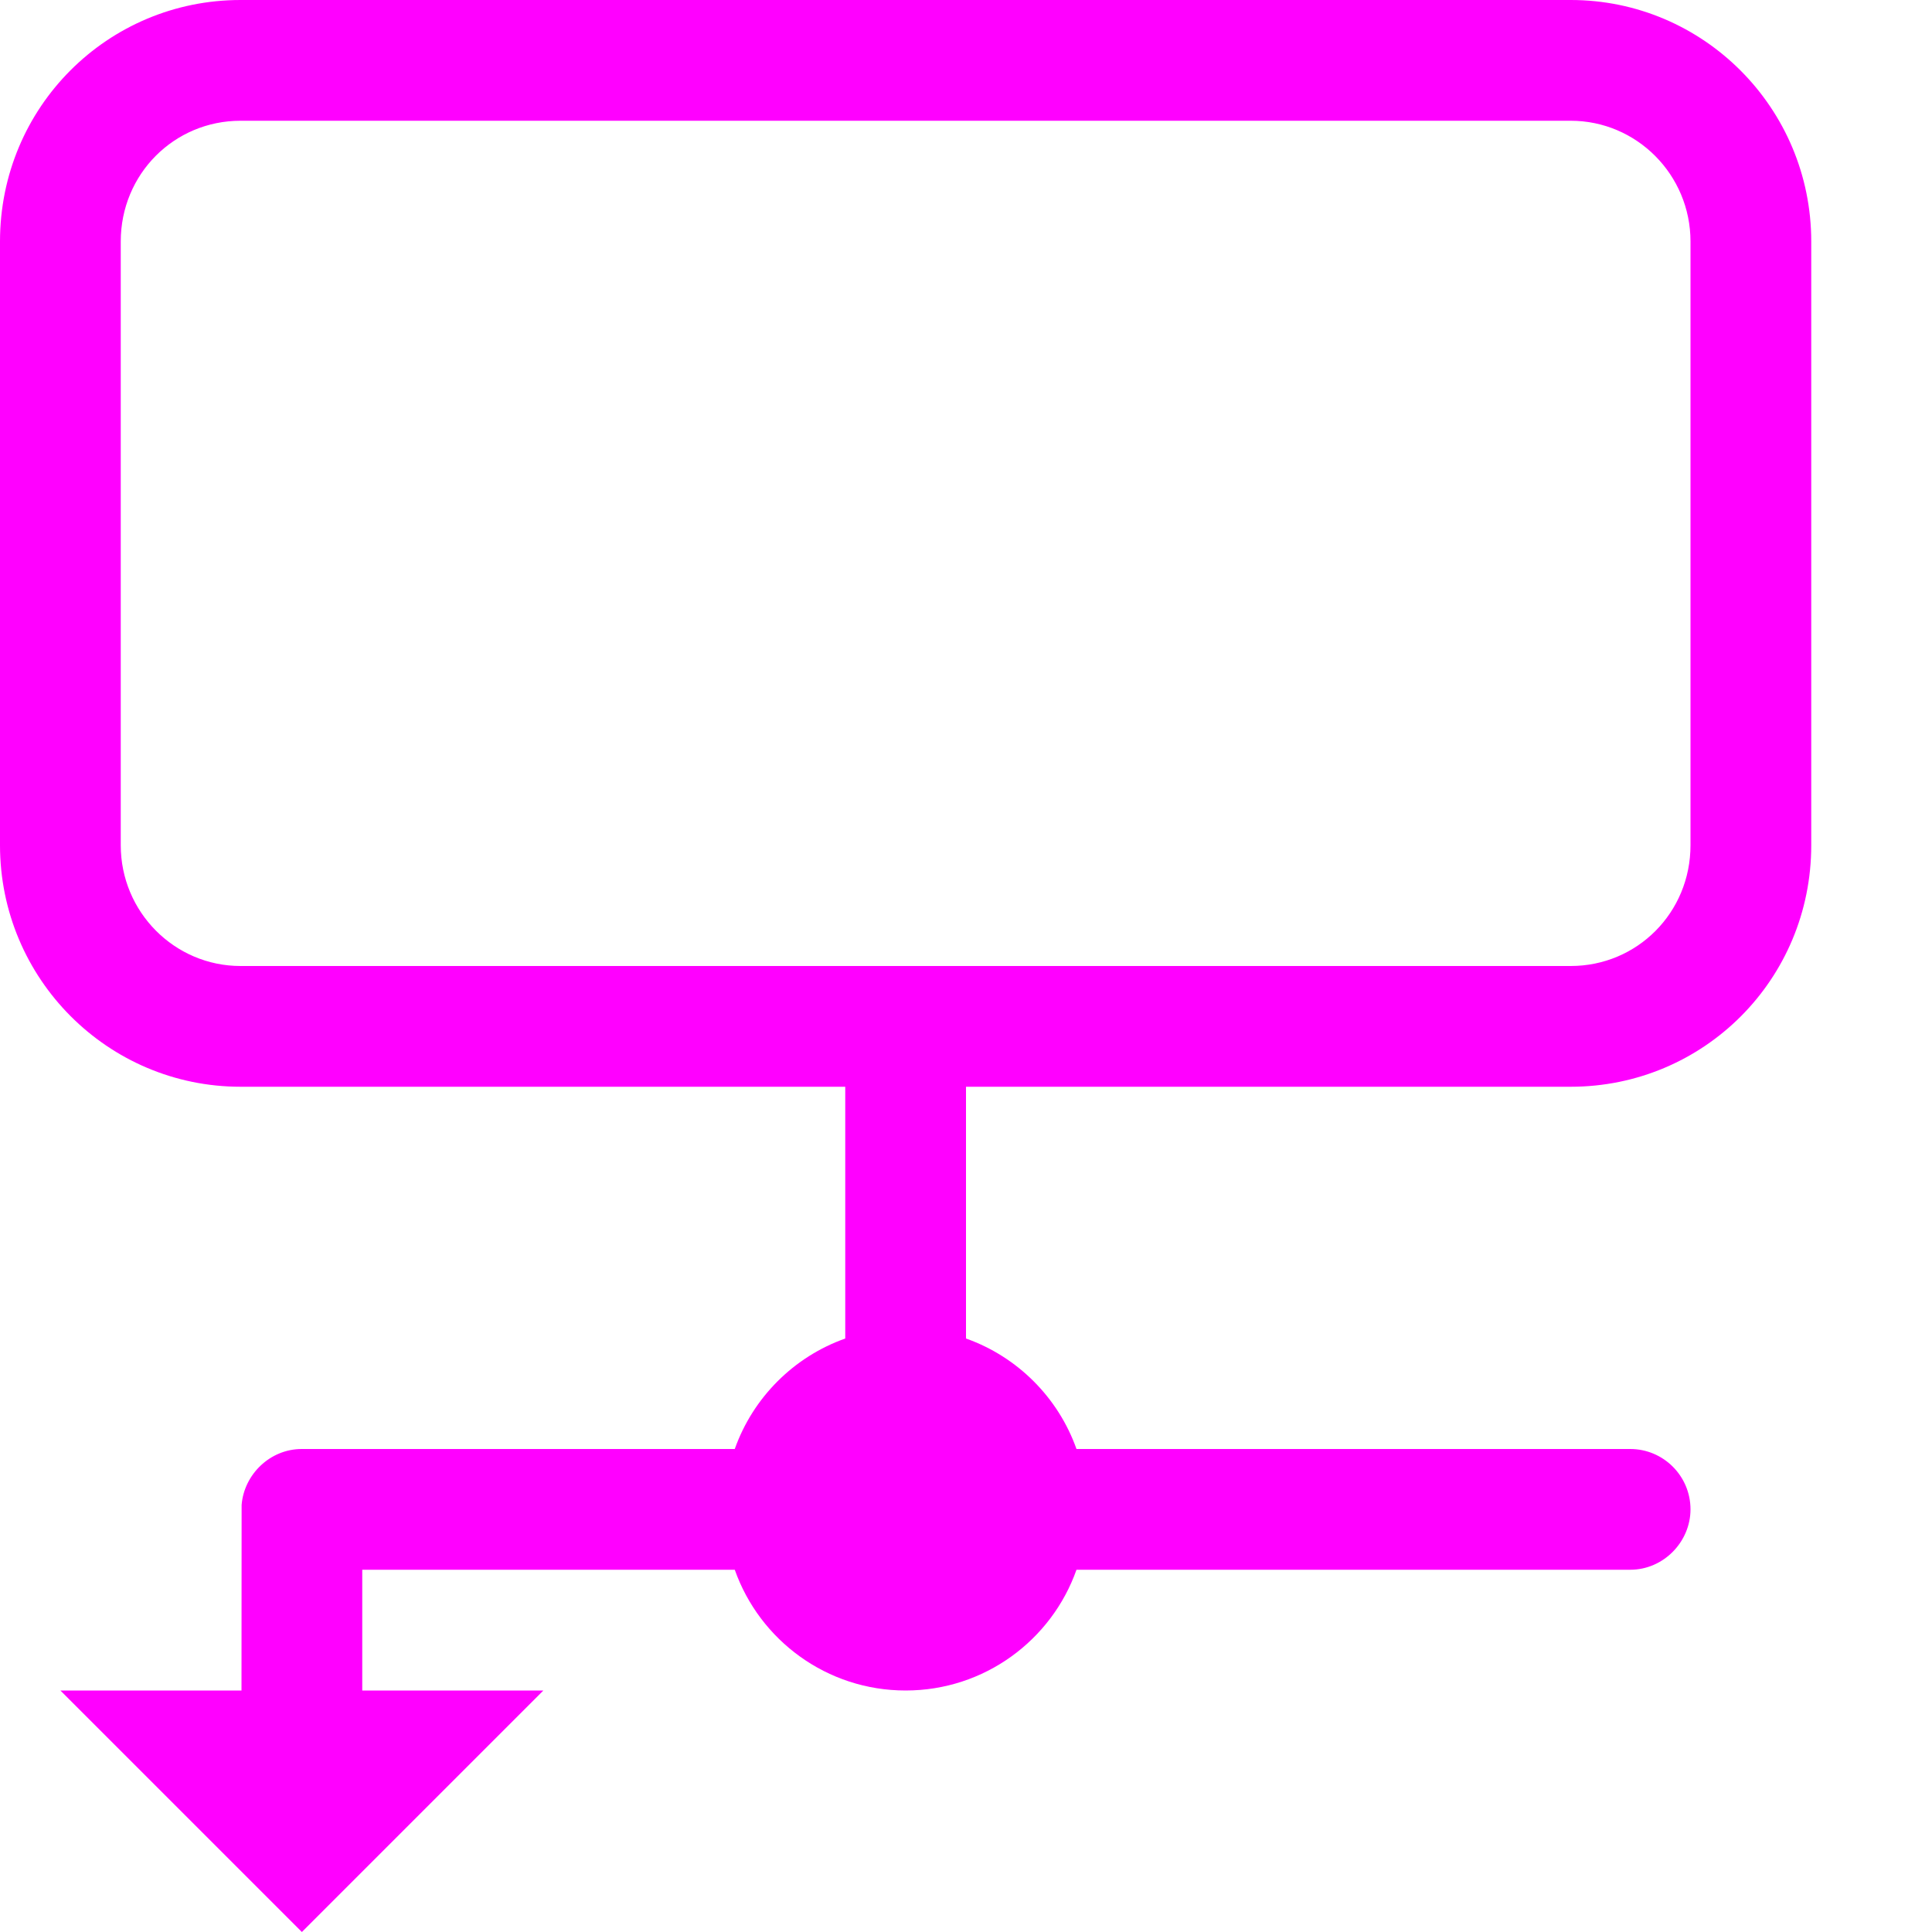
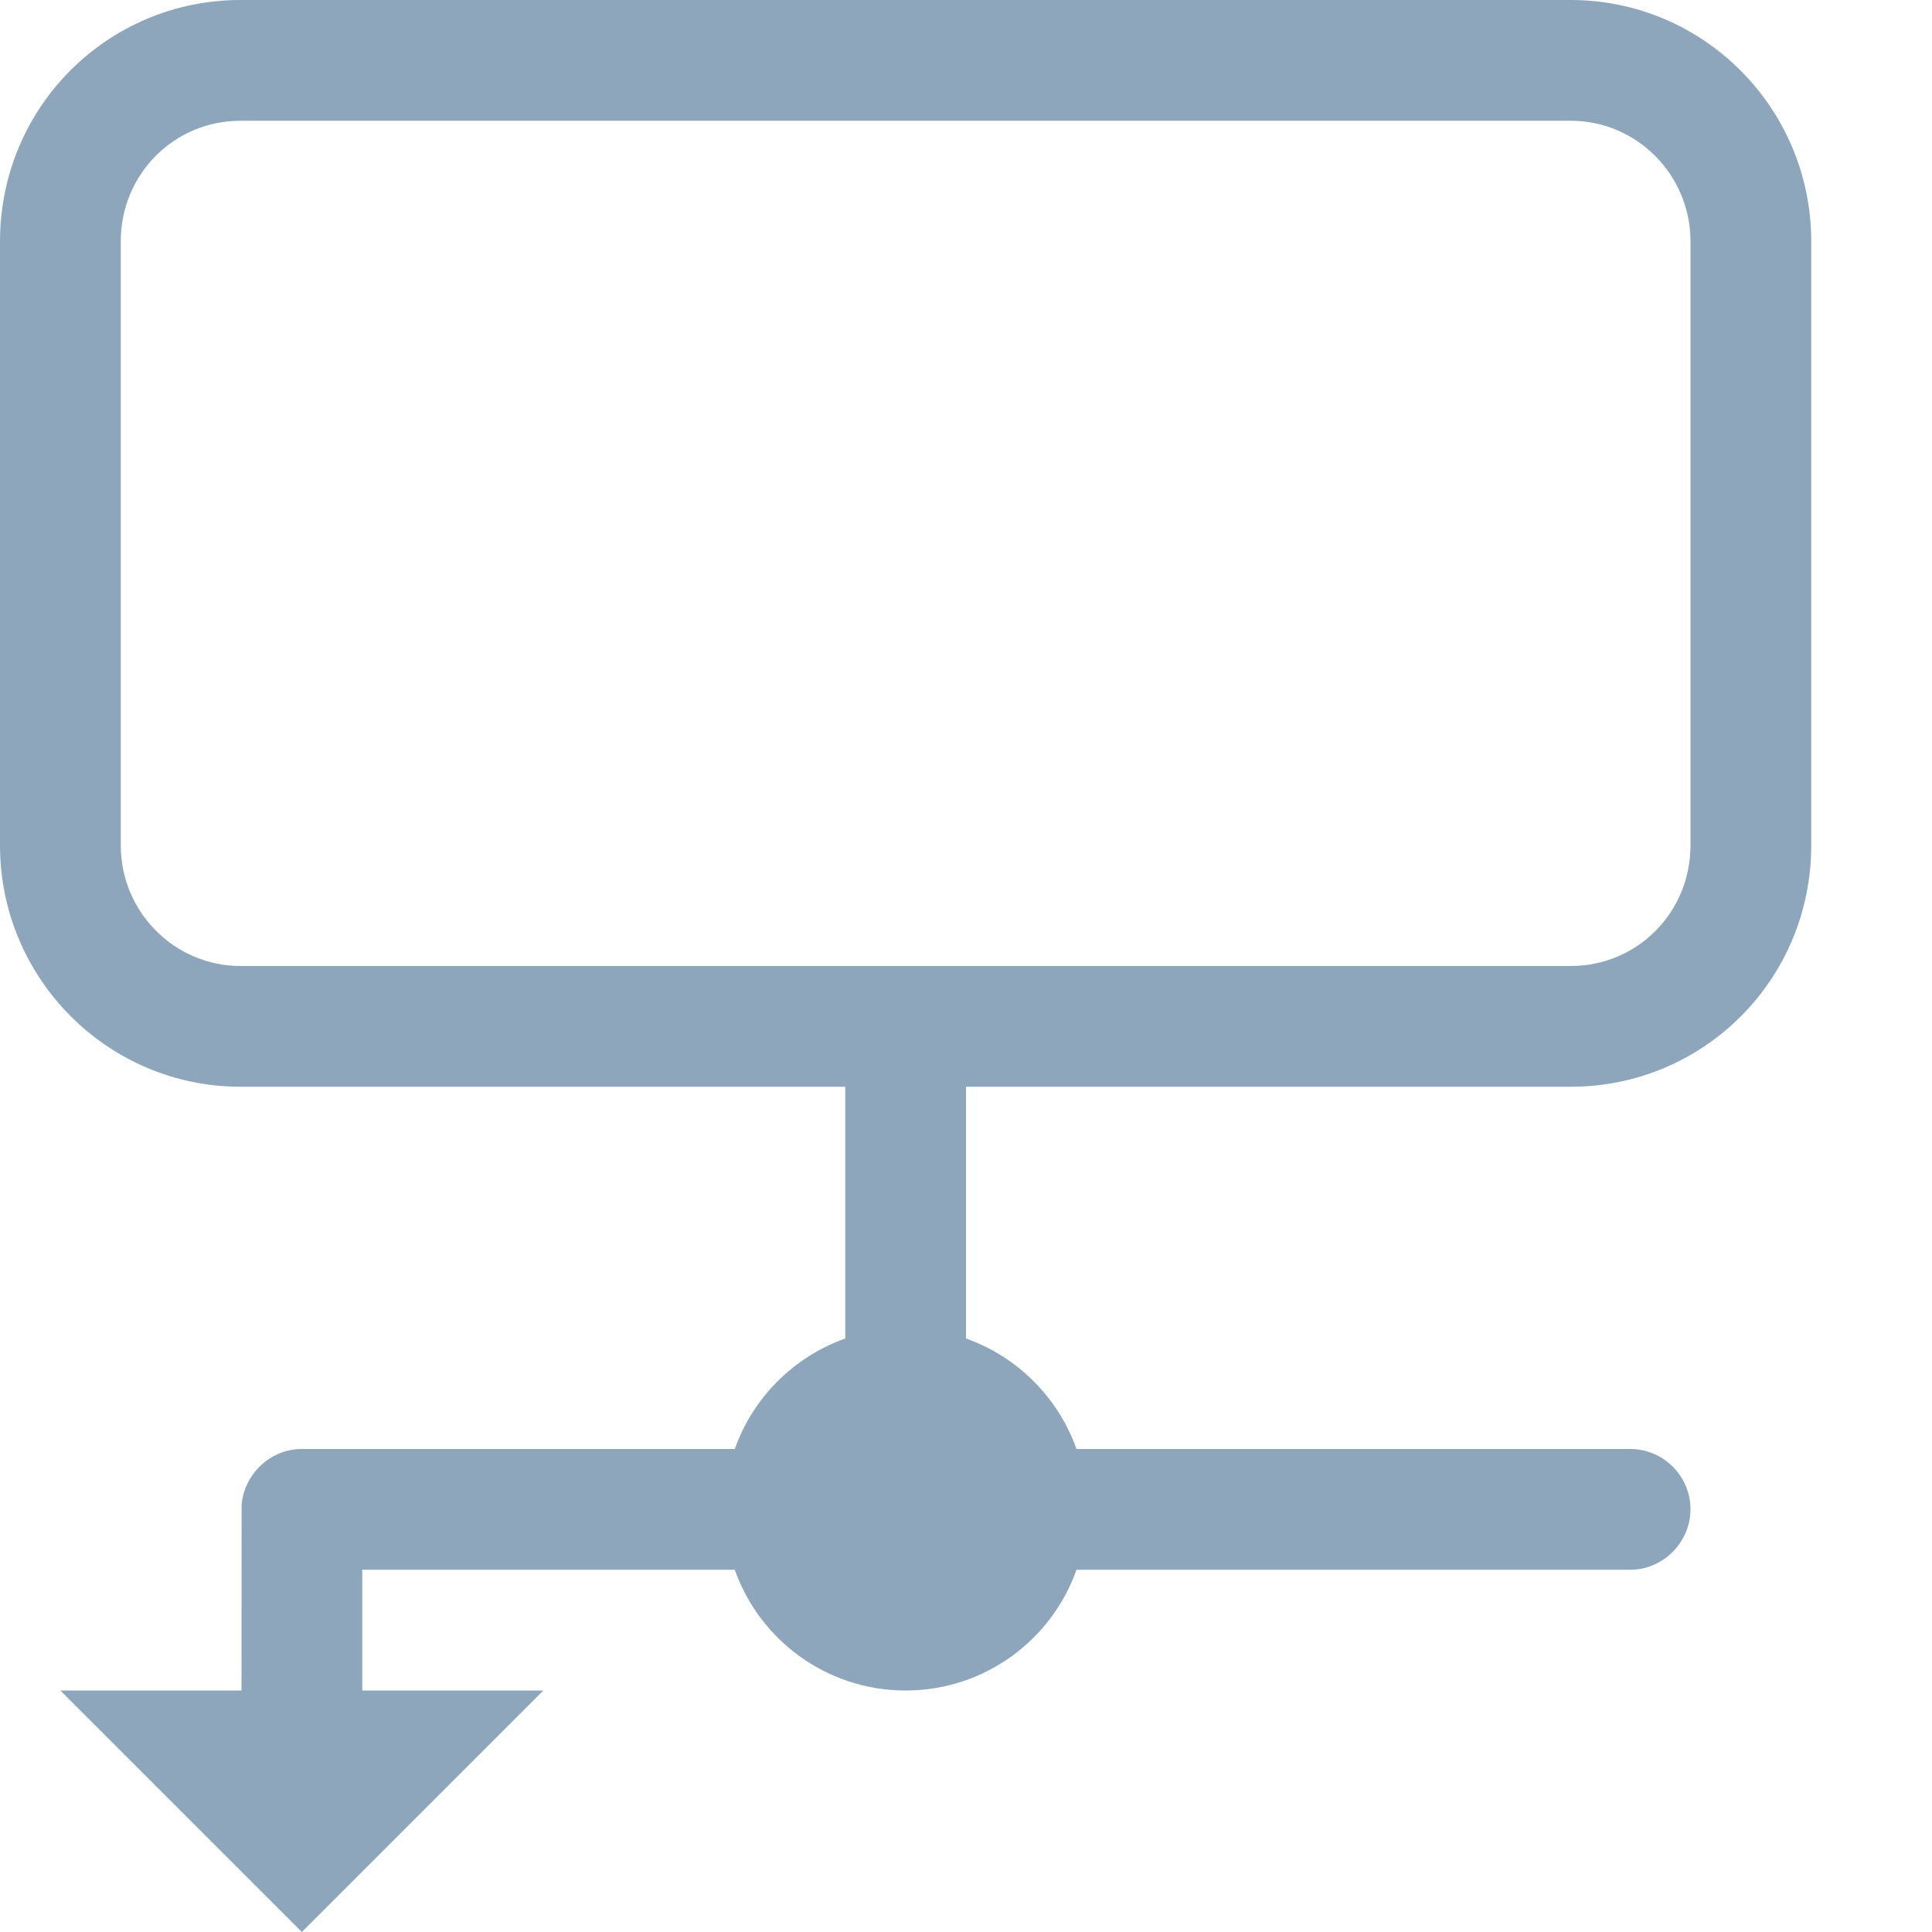
<svg xmlns="http://www.w3.org/2000/svg" width="16" height="16" viewBox="0 0 16 16">
  <g fill="none" fill-rule="evenodd">
    <rect width="16" height="16" />
-     <path fill="#FF00FF" fill-rule="nonzero" d="M12,13 L8.915,13 C8.709,13.583 8.153,14 7.5,14 C6.847,14 6.291,13.583 6.085,13 L1.499,13 C1.223,13 1,12.768 1,12.5 C1,12.224 1.224,12 1.499,12 L6.085,12 C6.236,11.574 6.574,11.236 7,11.085 L7,9 L1.992,9 C0.892,9 0,8.113 0,7 L0,2 C0,0.895 0.893,0 1.992,0 L13.008,0 C14.108,0 15,0.887 15,2 L15,7 C15,8.105 14.107,9 13.008,9 L8,9 L8,11.085 C8.426,11.236 8.764,11.574 8.915,12 L12.501,12 C12.764,12 12.979,12.211 12.999,12.463 L13,14 L14.5,14 L12.5,16 L10.5,14 L12,14 L12,13 Z M1,2 L1,7 C1,7.558 1.442,8 1.992,8 L13.008,8 C13.554,8 14,7.553 14,7 L14,2 C14,1.442 13.558,1 13.008,1 L1.992,1 C1.446,1 1,1.447 1,2 Z" transform="matrix(-1 0 0 1 15 0)" />
+     <path fill="#8EA6BB" fill-rule="nonzero" d="M12,13 L8.915,13 C8.709,13.583 8.153,14 7.5,14 C6.847,14 6.291,13.583 6.085,13 L1.499,13 C1.223,13 1,12.768 1,12.5 C1,12.224 1.224,12 1.499,12 L6.085,12 C6.236,11.574 6.574,11.236 7,11.085 L7,9 L1.992,9 C0.892,9 0,8.113 0,7 L0,2 C0,0.895 0.893,0 1.992,0 L13.008,0 C14.108,0 15,0.887 15,2 L15,7 C15,8.105 14.107,9 13.008,9 L8,9 L8,11.085 C8.426,11.236 8.764,11.574 8.915,12 L12.501,12 C12.764,12 12.979,12.211 12.999,12.463 L13,14 L14.5,14 L12.5,16 L10.5,14 L12,14 L12,13 Z M1,2 L1,7 C1,7.558 1.442,8 1.992,8 L13.008,8 C13.554,8 14,7.553 14,7 L14,2 C14,1.442 13.558,1 13.008,1 L1.992,1 C1.446,1 1,1.447 1,2 Z" transform="matrix(-1 0 0 1 15 0)" />
  </g>
</svg>
